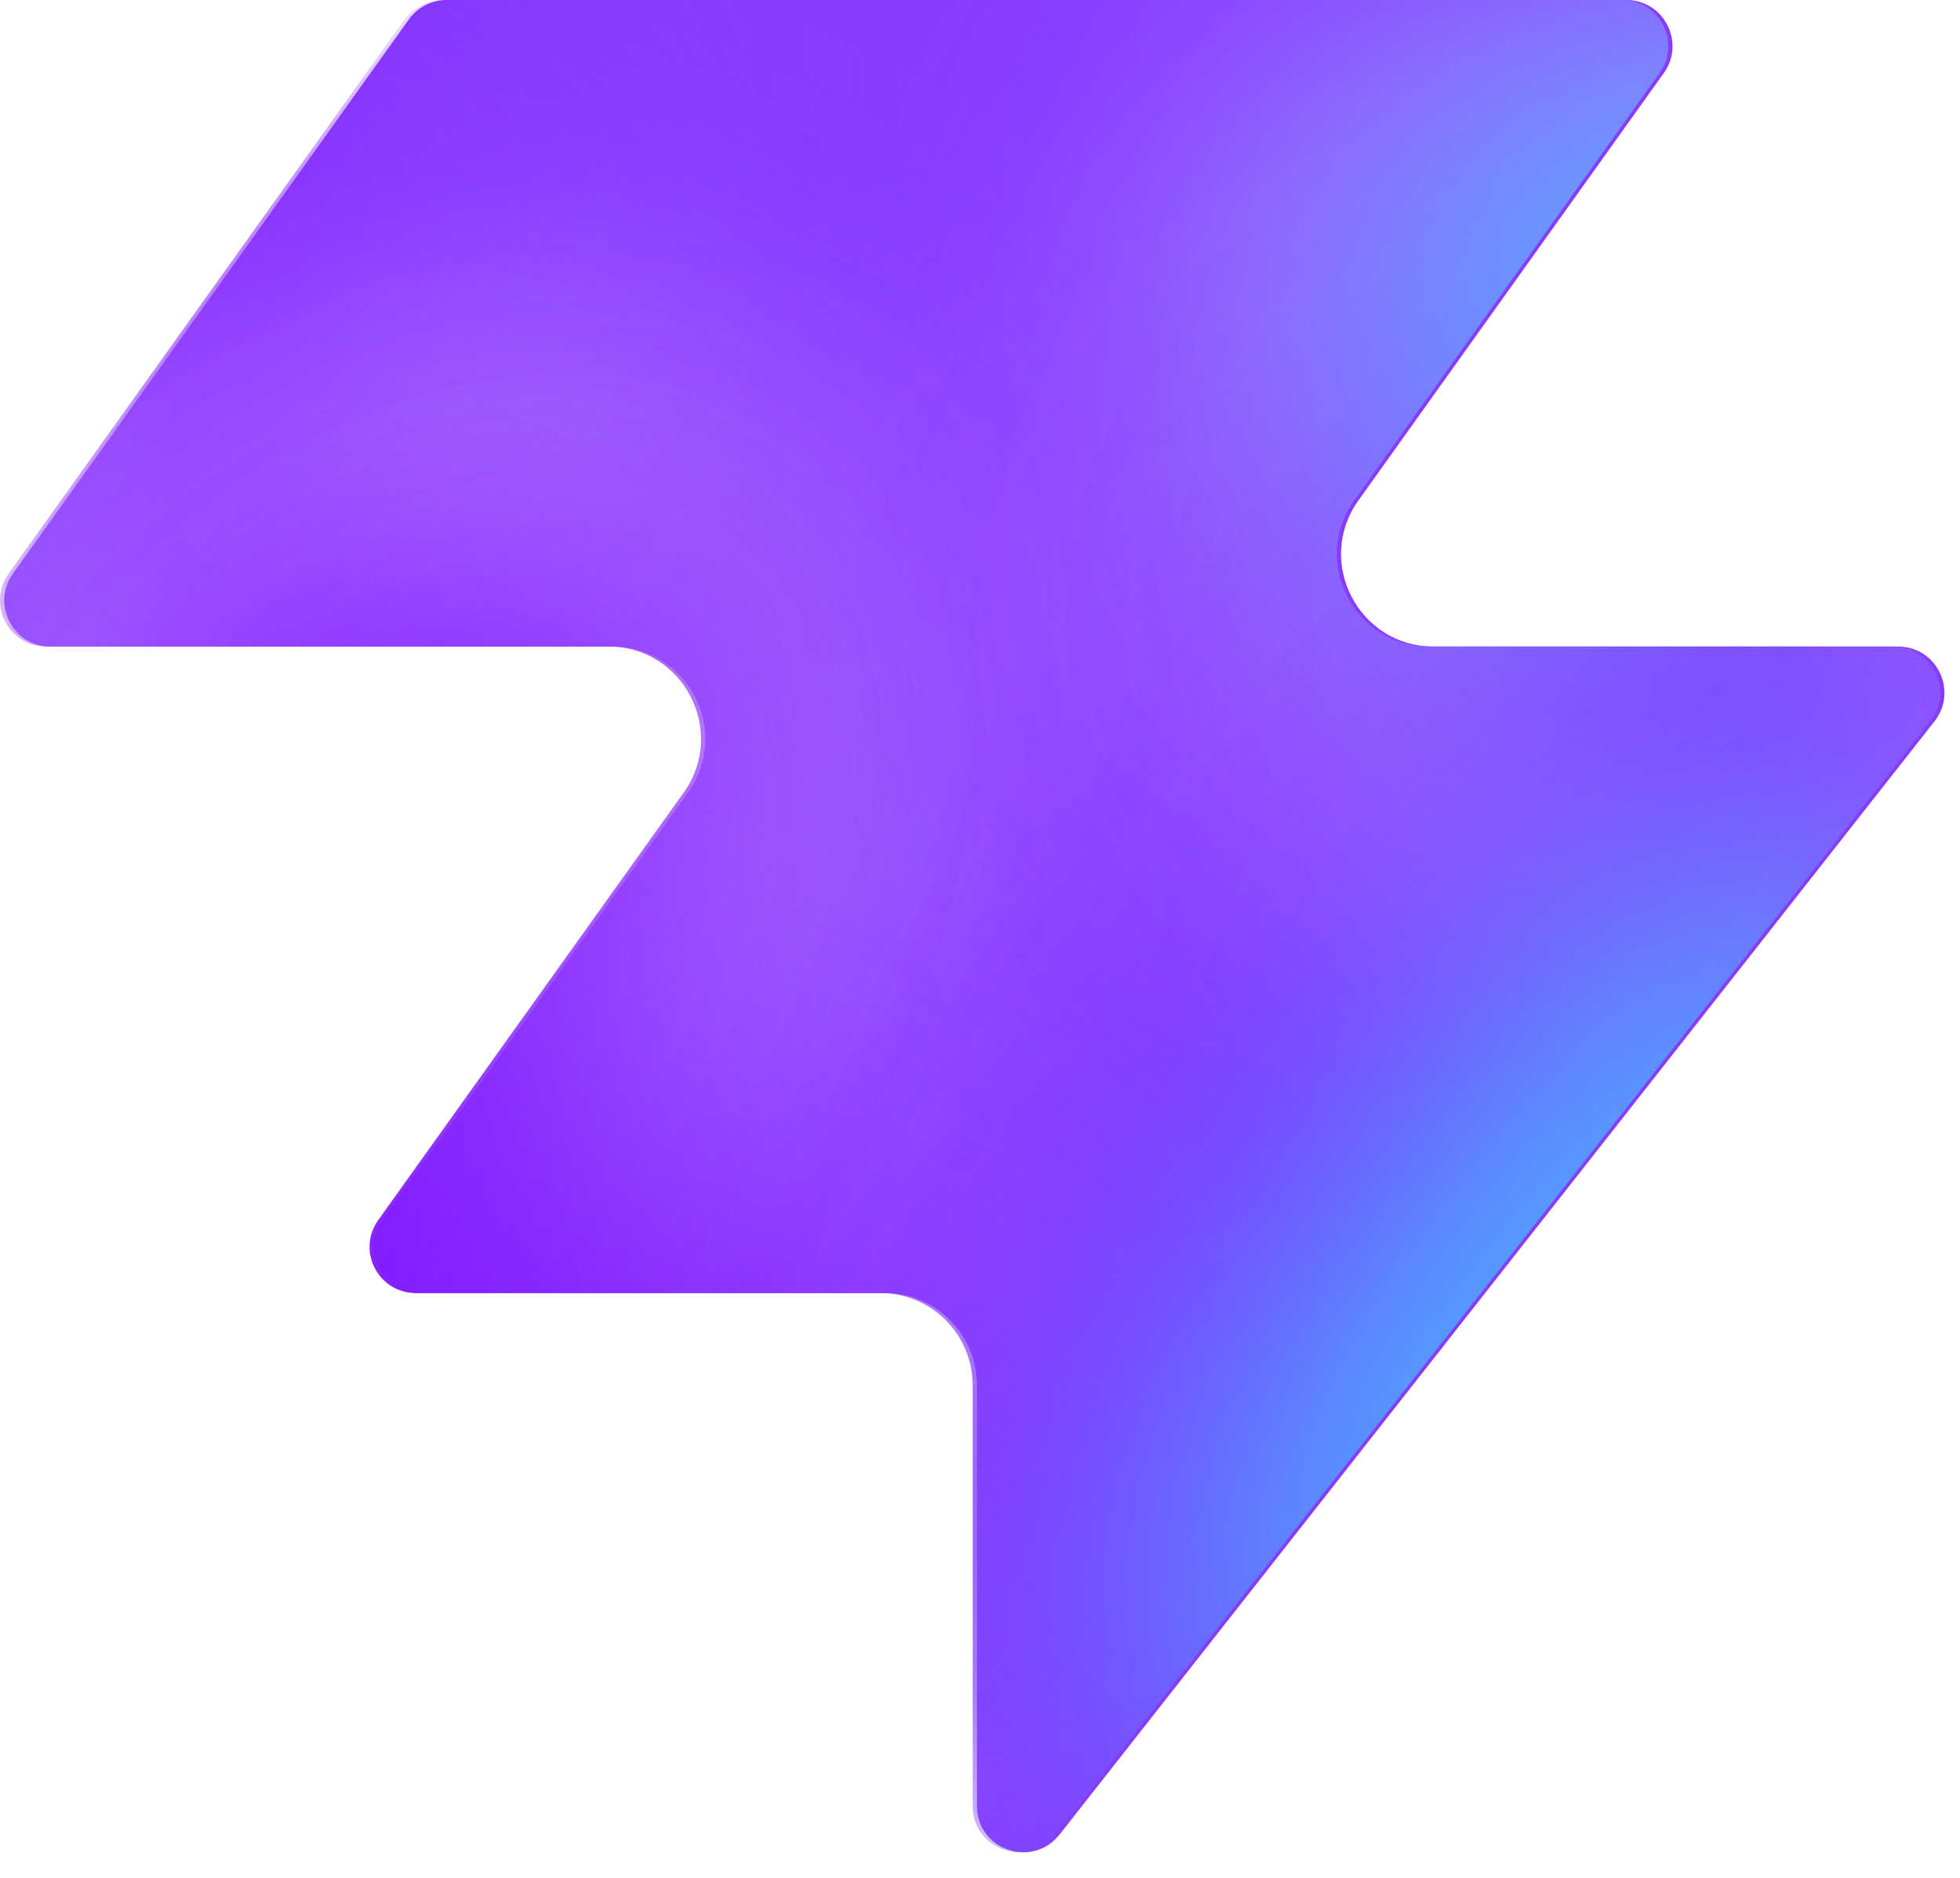
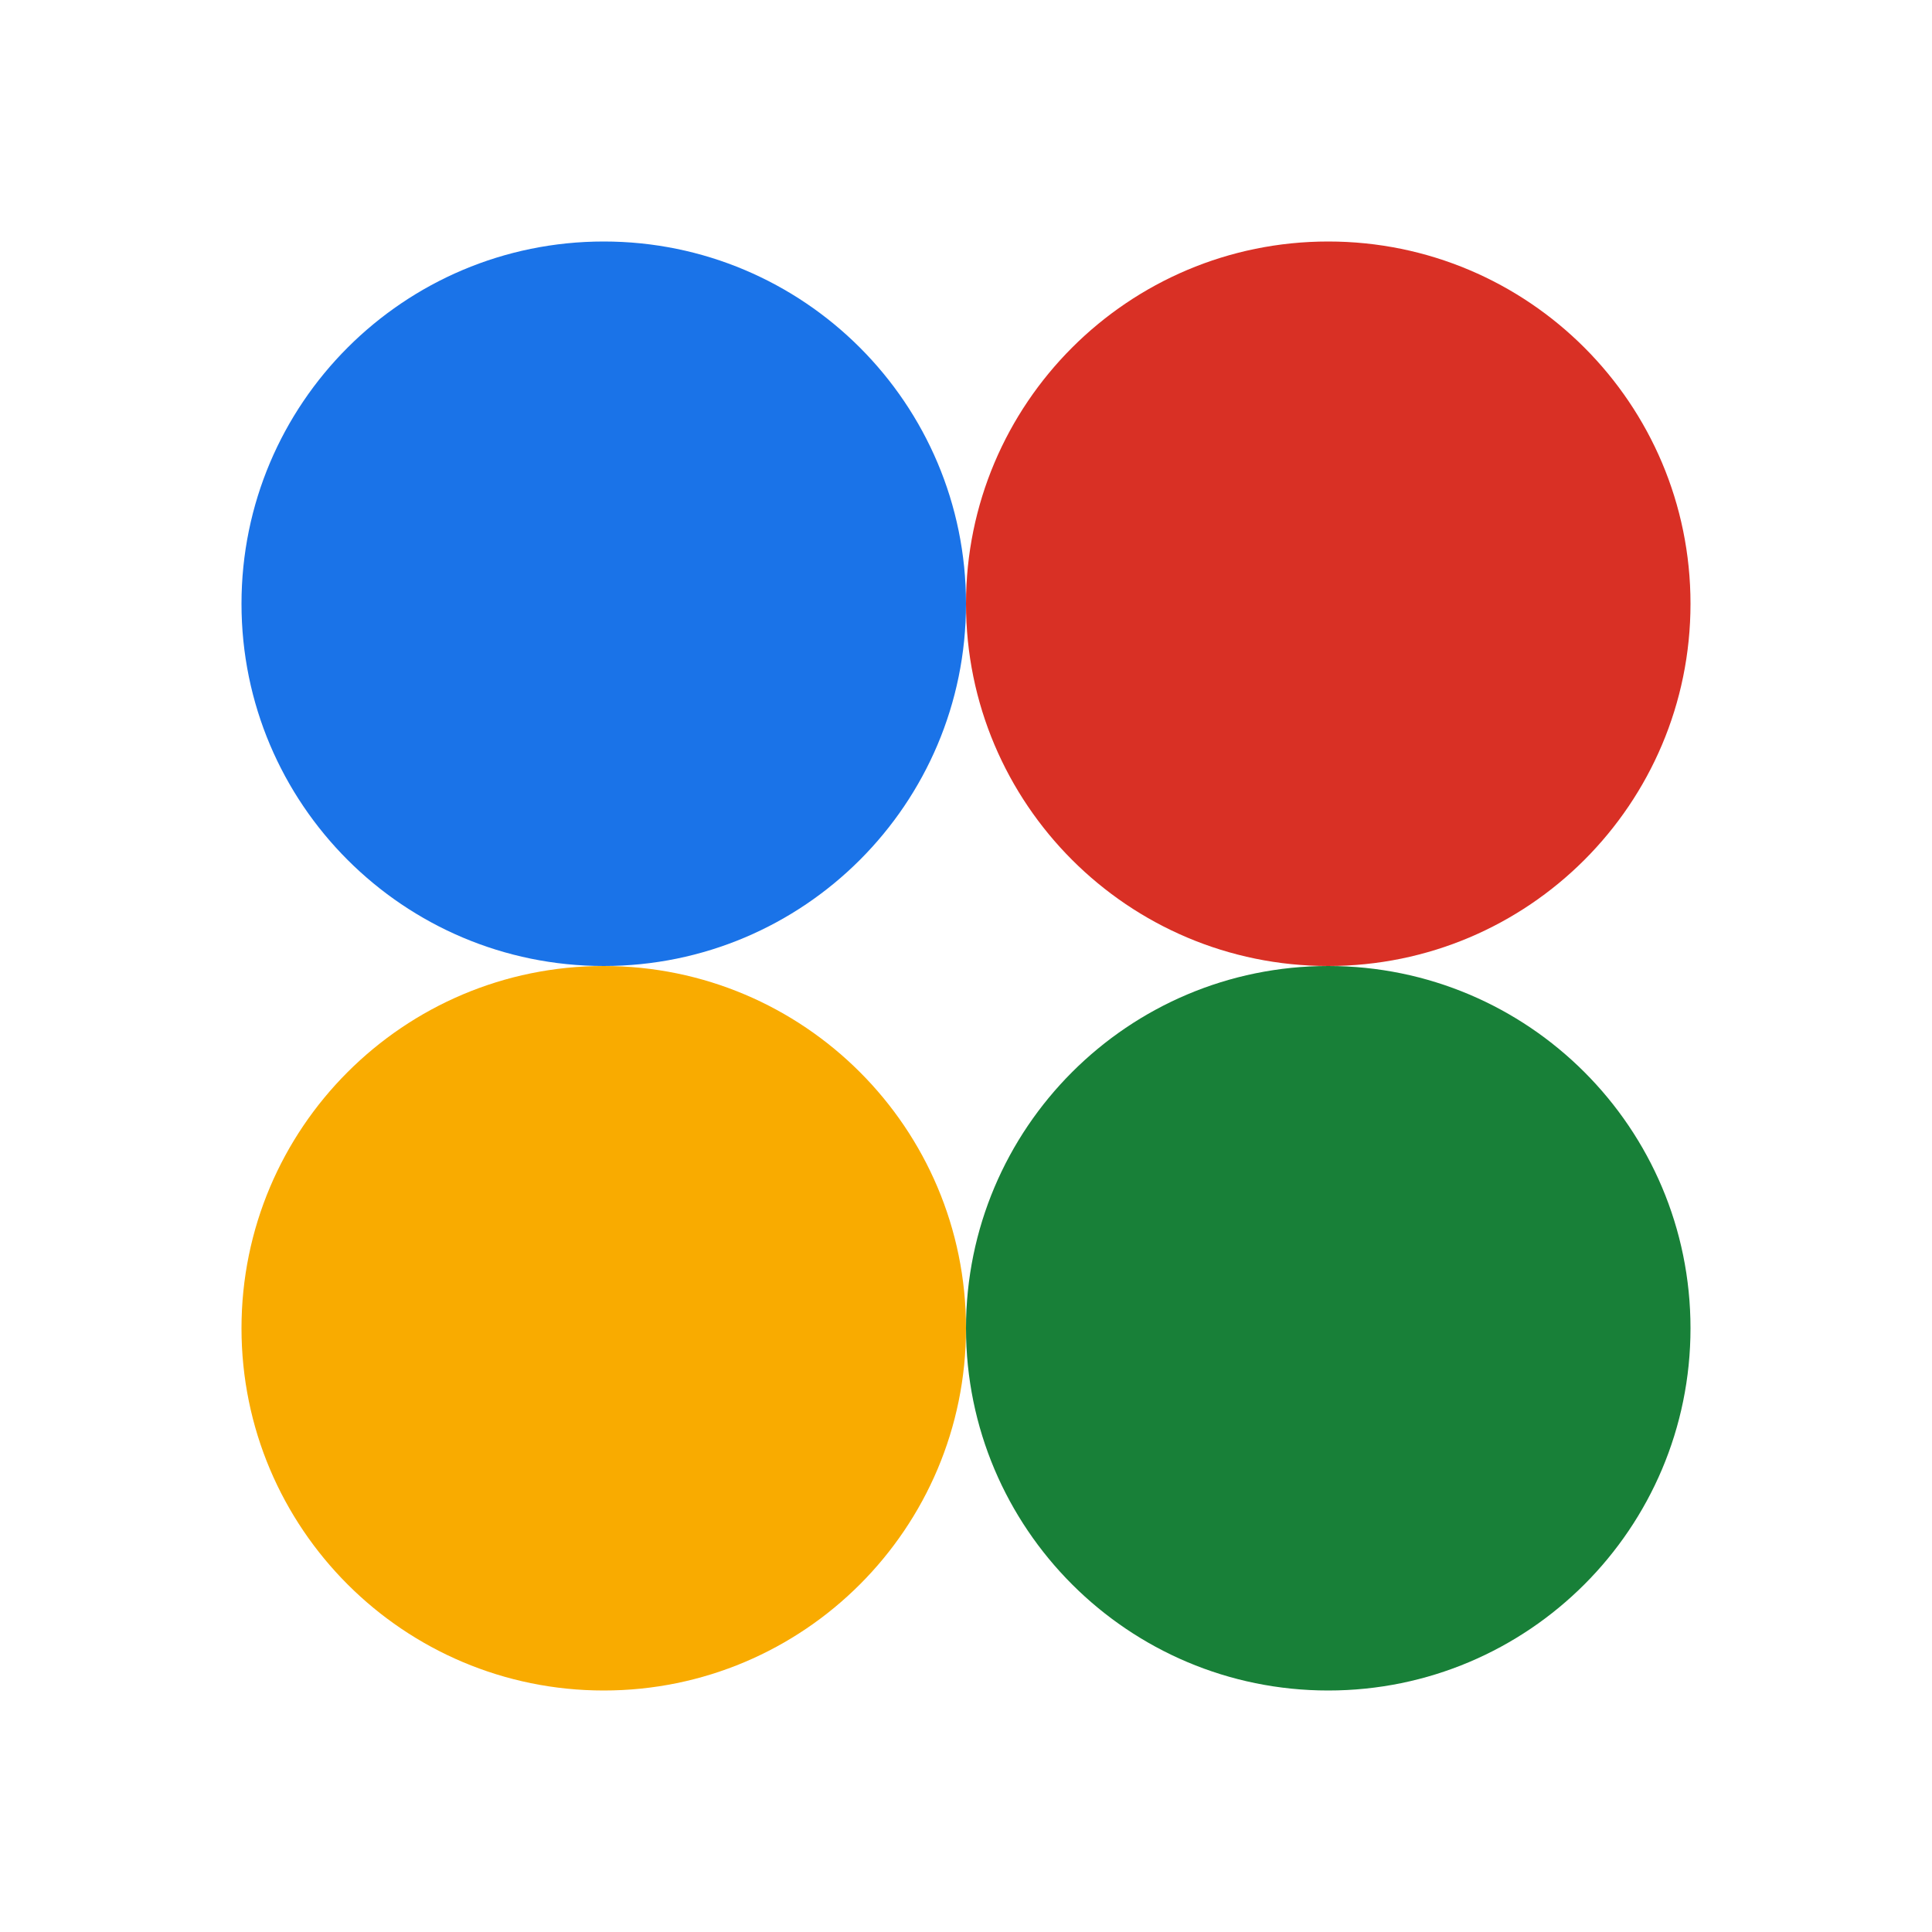
- <svg xmlns="http://www.w3.org/2000/svg" width="48" height="46" fill="none" viewBox="0 0 48 46">
-   <path fill="#863bff" d="M25.946 44.938c-.664.845-2.021.375-2.021-.698V33.937a2.26 2.26 0 0 0-2.262-2.262H10.287c-.92 0-1.456-1.04-.92-1.788l7.48-10.471c1.07-1.497 0-3.578-1.842-3.578H1.237c-.92 0-1.456-1.04-.92-1.788L10.013.474c.214-.297.556-.474.92-.474h28.894c.92 0 1.456 1.04.92 1.788l-7.48 10.471c-1.07 1.498 0 3.579 1.842 3.579h11.377c.943 0 1.473 1.088.89 1.83L25.947 44.94z" style="fill:#863bff;fill:color(display-p3 .525 .23 1);fill-opacity:1" />
-   <mask id="a" width="48" height="46" x="0" y="0" maskUnits="userSpaceOnUse" style="mask-type:alpha">
-     <path fill="#000" d="M25.842 44.938c-.664.844-2.021.375-2.021-.698V33.937a2.26 2.26 0 0 0-2.262-2.262H10.183c-.92 0-1.456-1.04-.92-1.788l7.48-10.471c1.07-1.498 0-3.579-1.842-3.579H1.133c-.92 0-1.456-1.04-.92-1.787L9.91.473c.214-.297.556-.474.92-.474h28.894c.92 0 1.456 1.04.92 1.788l-7.48 10.471c-1.07 1.498 0 3.578 1.842 3.578h11.377c.943 0 1.473 1.088.89 1.832L25.843 44.94z" style="fill:#000;fill-opacity:1" />
-   </mask>
-   <g mask="url(#a)">
-     <g filter="url(#b)">
-       <ellipse cx="5.508" cy="14.704" fill="#ede6ff" rx="5.508" ry="14.704" style="fill:#ede6ff;fill:color(display-p3 .927 .903 1);fill-opacity:1" transform="matrix(.00324 1 1 -.00324 -4.47 31.516)" />
-     </g>
-     <g filter="url(#c)">
-       <ellipse cx="10.399" cy="29.851" fill="#ede6ff" rx="10.399" ry="29.851" style="fill:#ede6ff;fill:color(display-p3 .927 .903 1);fill-opacity:1" transform="matrix(.00324 1 1 -.00324 -39.328 7.883)" />
-     </g>
-     <g filter="url(#d)">
-       <ellipse cx="5.508" cy="30.487" fill="#7e14ff" rx="5.508" ry="30.487" style="fill:#7e14ff;fill:color(display-p3 .492 .077 1);fill-opacity:1" transform="rotate(89.814 -25.913 -14.639)scale(1 -1)" />
-     </g>
-     <g filter="url(#e)">
-       <ellipse cx="5.508" cy="30.599" fill="#7e14ff" rx="5.508" ry="30.599" style="fill:#7e14ff;fill:color(display-p3 .492 .077 1);fill-opacity:1" transform="rotate(89.814 -32.644 -3.334)scale(1 -1)" />
-     </g>
-     <g filter="url(#f)">
-       <ellipse cx="5.508" cy="30.599" fill="#7e14ff" rx="5.508" ry="30.599" style="fill:#7e14ff;fill:color(display-p3 .492 .077 1);fill-opacity:1" transform="matrix(.00324 1 1 -.00324 -34.34 30.47)" />
-     </g>
-     <g filter="url(#g)">
-       <ellipse cx="14.072" cy="22.078" fill="#ede6ff" rx="14.072" ry="22.078" style="fill:#ede6ff;fill:color(display-p3 .927 .903 1);fill-opacity:1" transform="rotate(93.35 24.506 48.493)scale(-1 1)" />
-     </g>
-     <g filter="url(#h)">
-       <ellipse cx="3.47" cy="21.501" fill="#7e14ff" rx="3.47" ry="21.501" style="fill:#7e14ff;fill:color(display-p3 .492 .077 1);fill-opacity:1" transform="rotate(89.009 28.708 47.59)scale(-1 1)" />
-     </g>
-     <g filter="url(#i)">
-       <ellipse cx="3.47" cy="21.501" fill="#7e14ff" rx="3.47" ry="21.501" style="fill:#7e14ff;fill:color(display-p3 .492 .077 1);fill-opacity:1" transform="rotate(89.009 28.708 47.59)scale(-1 1)" />
-     </g>
-     <g filter="url(#j)">
-       <ellipse cx=".387" cy="8.972" fill="#7e14ff" rx="4.407" ry="29.108" style="fill:#7e14ff;fill:color(display-p3 .492 .077 1);fill-opacity:1" transform="rotate(39.51 .387 8.972)" />
-     </g>
-     <g filter="url(#k)">
-       <ellipse cx="47.523" cy="-6.092" fill="#7e14ff" rx="4.407" ry="29.108" style="fill:#7e14ff;fill:color(display-p3 .492 .077 1);fill-opacity:1" transform="rotate(37.892 47.523 -6.092)" />
-     </g>
-     <g filter="url(#l)">
-       <ellipse cx="41.412" cy="6.333" fill="#47bfff" rx="5.971" ry="9.665" style="fill:#47bfff;fill:color(display-p3 .28 .748 1);fill-opacity:1" transform="rotate(37.892 41.412 6.333)" />
-     </g>
-     <g filter="url(#m)">
-       <ellipse cx="-1.879" cy="38.332" fill="#7e14ff" rx="4.407" ry="29.108" style="fill:#7e14ff;fill:color(display-p3 .492 .077 1);fill-opacity:1" transform="rotate(37.892 -1.88 38.332)" />
-     </g>
-     <g filter="url(#n)">
-       <ellipse cx="-1.879" cy="38.332" fill="#7e14ff" rx="4.407" ry="29.108" style="fill:#7e14ff;fill:color(display-p3 .492 .077 1);fill-opacity:1" transform="rotate(37.892 -1.88 38.332)" />
-     </g>
-     <g filter="url(#o)">
-       <ellipse cx="35.651" cy="29.907" fill="#7e14ff" rx="4.407" ry="29.108" style="fill:#7e14ff;fill:color(display-p3 .492 .077 1);fill-opacity:1" transform="rotate(37.892 35.651 29.907)" />
-     </g>
-     <g filter="url(#p)">
-       <ellipse cx="38.418" cy="32.4" fill="#47bfff" rx="5.971" ry="15.297" style="fill:#47bfff;fill:color(display-p3 .28 .748 1);fill-opacity:1" transform="rotate(37.892 38.418 32.4)" />
-     </g>
-   </g>
-   <defs>
-     <filter id="b" width="60.045" height="41.654" x="-19.77" y="16.149" color-interpolation-filters="sRGB" filterUnits="userSpaceOnUse">
-       <feFlood flood-opacity="0" result="BackgroundImageFix" />
-       <feBlend in="SourceGraphic" in2="BackgroundImageFix" result="shape" />
-       <feGaussianBlur result="effect1_foregroundBlur_2002_17158" stdDeviation="7.659" />
-     </filter>
-     <filter id="c" width="90.34" height="51.437" x="-54.613" y="-7.533" color-interpolation-filters="sRGB" filterUnits="userSpaceOnUse">
-       <feFlood flood-opacity="0" result="BackgroundImageFix" />
-       <feBlend in="SourceGraphic" in2="BackgroundImageFix" result="shape" />
-       <feGaussianBlur result="effect1_foregroundBlur_2002_17158" stdDeviation="7.659" />
-     </filter>
-     <filter id="d" width="79.355" height="29.4" x="-49.64" y="2.03" color-interpolation-filters="sRGB" filterUnits="userSpaceOnUse">
-       <feFlood flood-opacity="0" result="BackgroundImageFix" />
-       <feBlend in="SourceGraphic" in2="BackgroundImageFix" result="shape" />
-       <feGaussianBlur result="effect1_foregroundBlur_2002_17158" stdDeviation="4.596" />
-     </filter>
-     <filter id="e" width="79.579" height="29.4" x="-45.045" y="20.029" color-interpolation-filters="sRGB" filterUnits="userSpaceOnUse">
-       <feFlood flood-opacity="0" result="BackgroundImageFix" />
-       <feBlend in="SourceGraphic" in2="BackgroundImageFix" result="shape" />
-       <feGaussianBlur result="effect1_foregroundBlur_2002_17158" stdDeviation="4.596" />
-     </filter>
-     <filter id="f" width="79.579" height="29.4" x="-43.513" y="21.178" color-interpolation-filters="sRGB" filterUnits="userSpaceOnUse">
-       <feFlood flood-opacity="0" result="BackgroundImageFix" />
-       <feBlend in="SourceGraphic" in2="BackgroundImageFix" result="shape" />
-       <feGaussianBlur result="effect1_foregroundBlur_2002_17158" stdDeviation="4.596" />
-     </filter>
-     <filter id="g" width="74.749" height="58.852" x="15.756" y="-17.901" color-interpolation-filters="sRGB" filterUnits="userSpaceOnUse">
-       <feFlood flood-opacity="0" result="BackgroundImageFix" />
-       <feBlend in="SourceGraphic" in2="BackgroundImageFix" result="shape" />
-       <feGaussianBlur result="effect1_foregroundBlur_2002_17158" stdDeviation="7.659" />
-     </filter>
-     <filter id="h" width="61.377" height="25.362" x="23.548" y="2.284" color-interpolation-filters="sRGB" filterUnits="userSpaceOnUse">
-       <feFlood flood-opacity="0" result="BackgroundImageFix" />
-       <feBlend in="SourceGraphic" in2="BackgroundImageFix" result="shape" />
-       <feGaussianBlur result="effect1_foregroundBlur_2002_17158" stdDeviation="4.596" />
-     </filter>
-     <filter id="i" width="61.377" height="25.362" x="23.548" y="2.284" color-interpolation-filters="sRGB" filterUnits="userSpaceOnUse">
-       <feFlood flood-opacity="0" result="BackgroundImageFix" />
-       <feBlend in="SourceGraphic" in2="BackgroundImageFix" result="shape" />
-       <feGaussianBlur result="effect1_foregroundBlur_2002_17158" stdDeviation="4.596" />
-     </filter>
-     <filter id="j" width="56.045" height="63.649" x="-27.636" y="-22.853" color-interpolation-filters="sRGB" filterUnits="userSpaceOnUse">
-       <feFlood flood-opacity="0" result="BackgroundImageFix" />
-       <feBlend in="SourceGraphic" in2="BackgroundImageFix" result="shape" />
-       <feGaussianBlur result="effect1_foregroundBlur_2002_17158" stdDeviation="4.596" />
-     </filter>
-     <filter id="k" width="54.814" height="64.646" x="20.116" y="-38.415" color-interpolation-filters="sRGB" filterUnits="userSpaceOnUse">
-       <feFlood flood-opacity="0" result="BackgroundImageFix" />
-       <feBlend in="SourceGraphic" in2="BackgroundImageFix" result="shape" />
-       <feGaussianBlur result="effect1_foregroundBlur_2002_17158" stdDeviation="4.596" />
-     </filter>
-     <filter id="l" width="33.541" height="35.313" x="24.641" y="-11.323" color-interpolation-filters="sRGB" filterUnits="userSpaceOnUse">
-       <feFlood flood-opacity="0" result="BackgroundImageFix" />
-       <feBlend in="SourceGraphic" in2="BackgroundImageFix" result="shape" />
-       <feGaussianBlur result="effect1_foregroundBlur_2002_17158" stdDeviation="4.596" />
-     </filter>
-     <filter id="m" width="54.814" height="64.646" x="-29.286" y="6.009" color-interpolation-filters="sRGB" filterUnits="userSpaceOnUse">
-       <feFlood flood-opacity="0" result="BackgroundImageFix" />
-       <feBlend in="SourceGraphic" in2="BackgroundImageFix" result="shape" />
-       <feGaussianBlur result="effect1_foregroundBlur_2002_17158" stdDeviation="4.596" />
-     </filter>
-     <filter id="n" width="54.814" height="64.646" x="-29.286" y="6.009" color-interpolation-filters="sRGB" filterUnits="userSpaceOnUse">
-       <feFlood flood-opacity="0" result="BackgroundImageFix" />
-       <feBlend in="SourceGraphic" in2="BackgroundImageFix" result="shape" />
-       <feGaussianBlur result="effect1_foregroundBlur_2002_17158" stdDeviation="4.596" />
-     </filter>
-     <filter id="o" width="54.814" height="64.646" x="8.244" y="-2.416" color-interpolation-filters="sRGB" filterUnits="userSpaceOnUse">
-       <feFlood flood-opacity="0" result="BackgroundImageFix" />
-       <feBlend in="SourceGraphic" in2="BackgroundImageFix" result="shape" />
-       <feGaussianBlur result="effect1_foregroundBlur_2002_17158" stdDeviation="4.596" />
-     </filter>
-     <filter id="p" width="39.409" height="43.623" x="18.713" y="10.588" color-interpolation-filters="sRGB" filterUnits="userSpaceOnUse">
-       <feFlood flood-opacity="0" result="BackgroundImageFix" />
-       <feBlend in="SourceGraphic" in2="BackgroundImageFix" result="shape" />
-       <feGaussianBlur result="effect1_foregroundBlur_2002_17158" stdDeviation="4.596" />
-     </filter>
-   </defs>
+ <svg xmlns="http://www.w3.org/2000/svg" viewBox="0 0 32 32">
+   <circle cx="10" cy="10" r="6" fill="#1a73e8" />
+   <circle cx="22" cy="10" r="6" fill="#d93025" />
+   <circle cx="10" cy="22" r="6" fill="#f9ab00" />
+   <circle cx="22" cy="22" r="6" fill="#188038" />
</svg>
